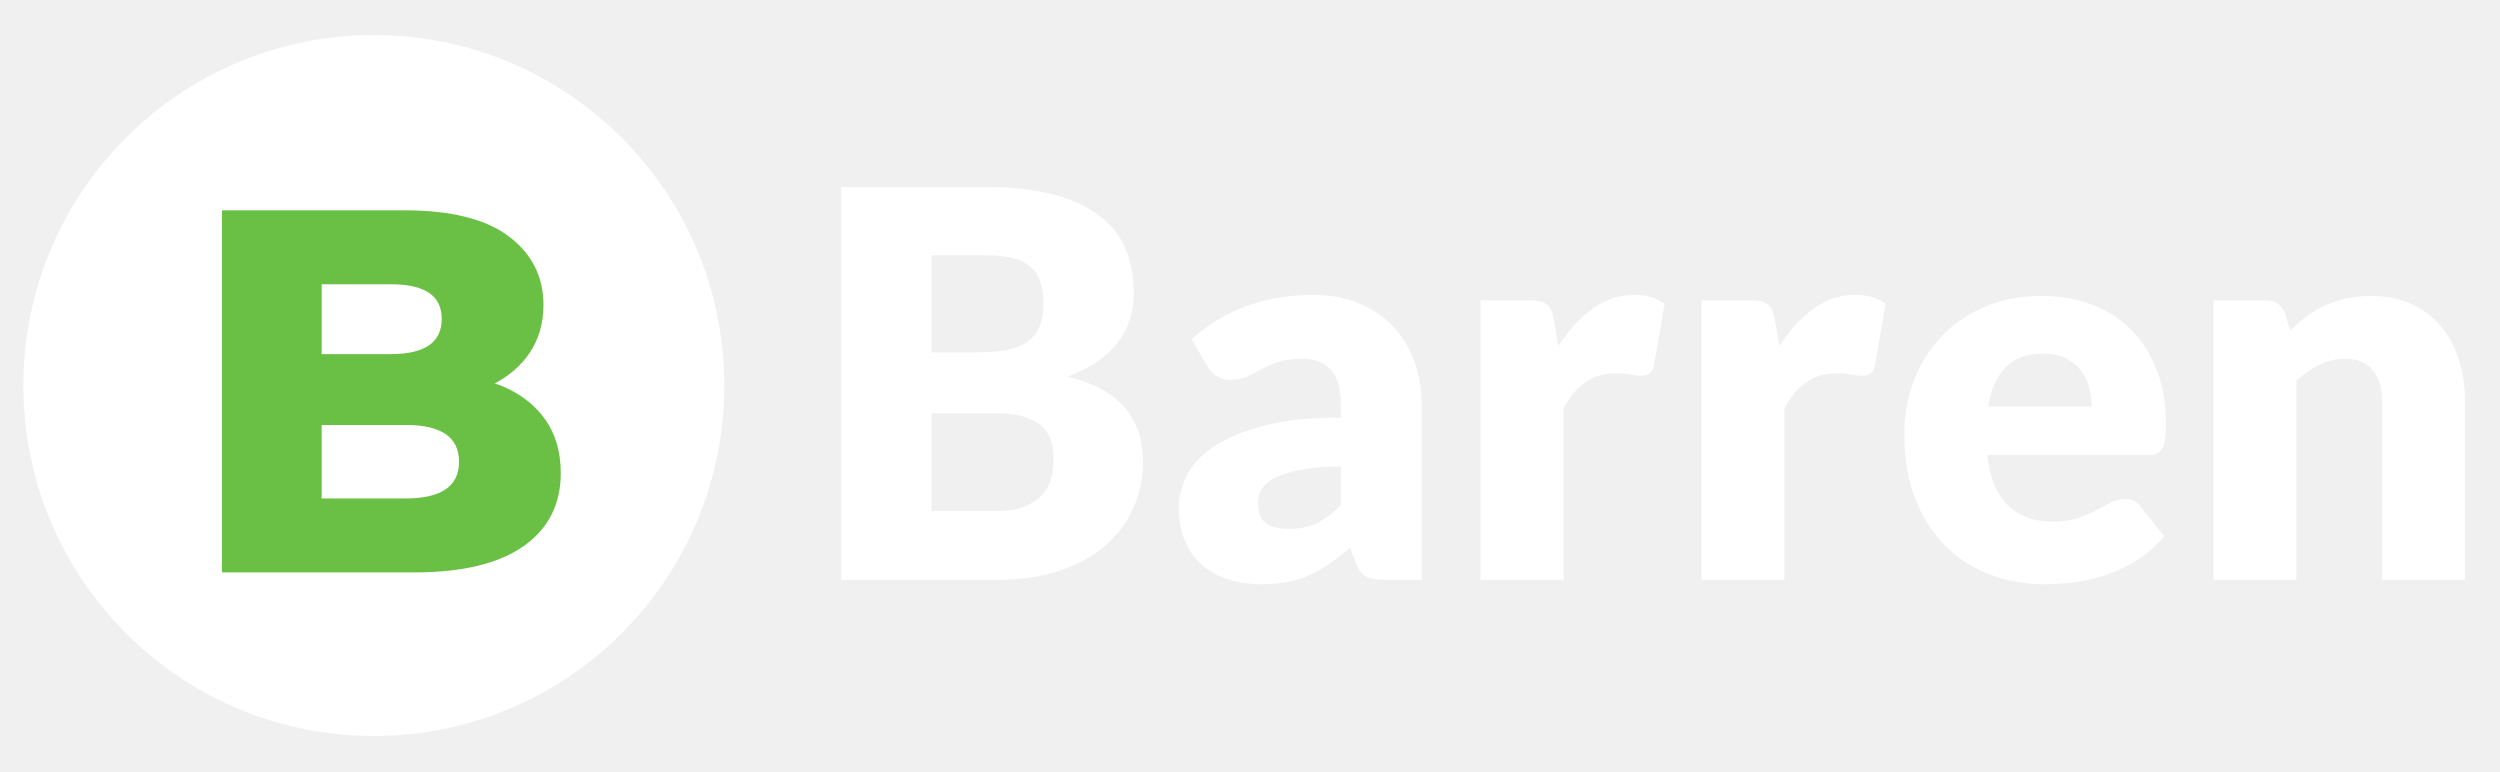
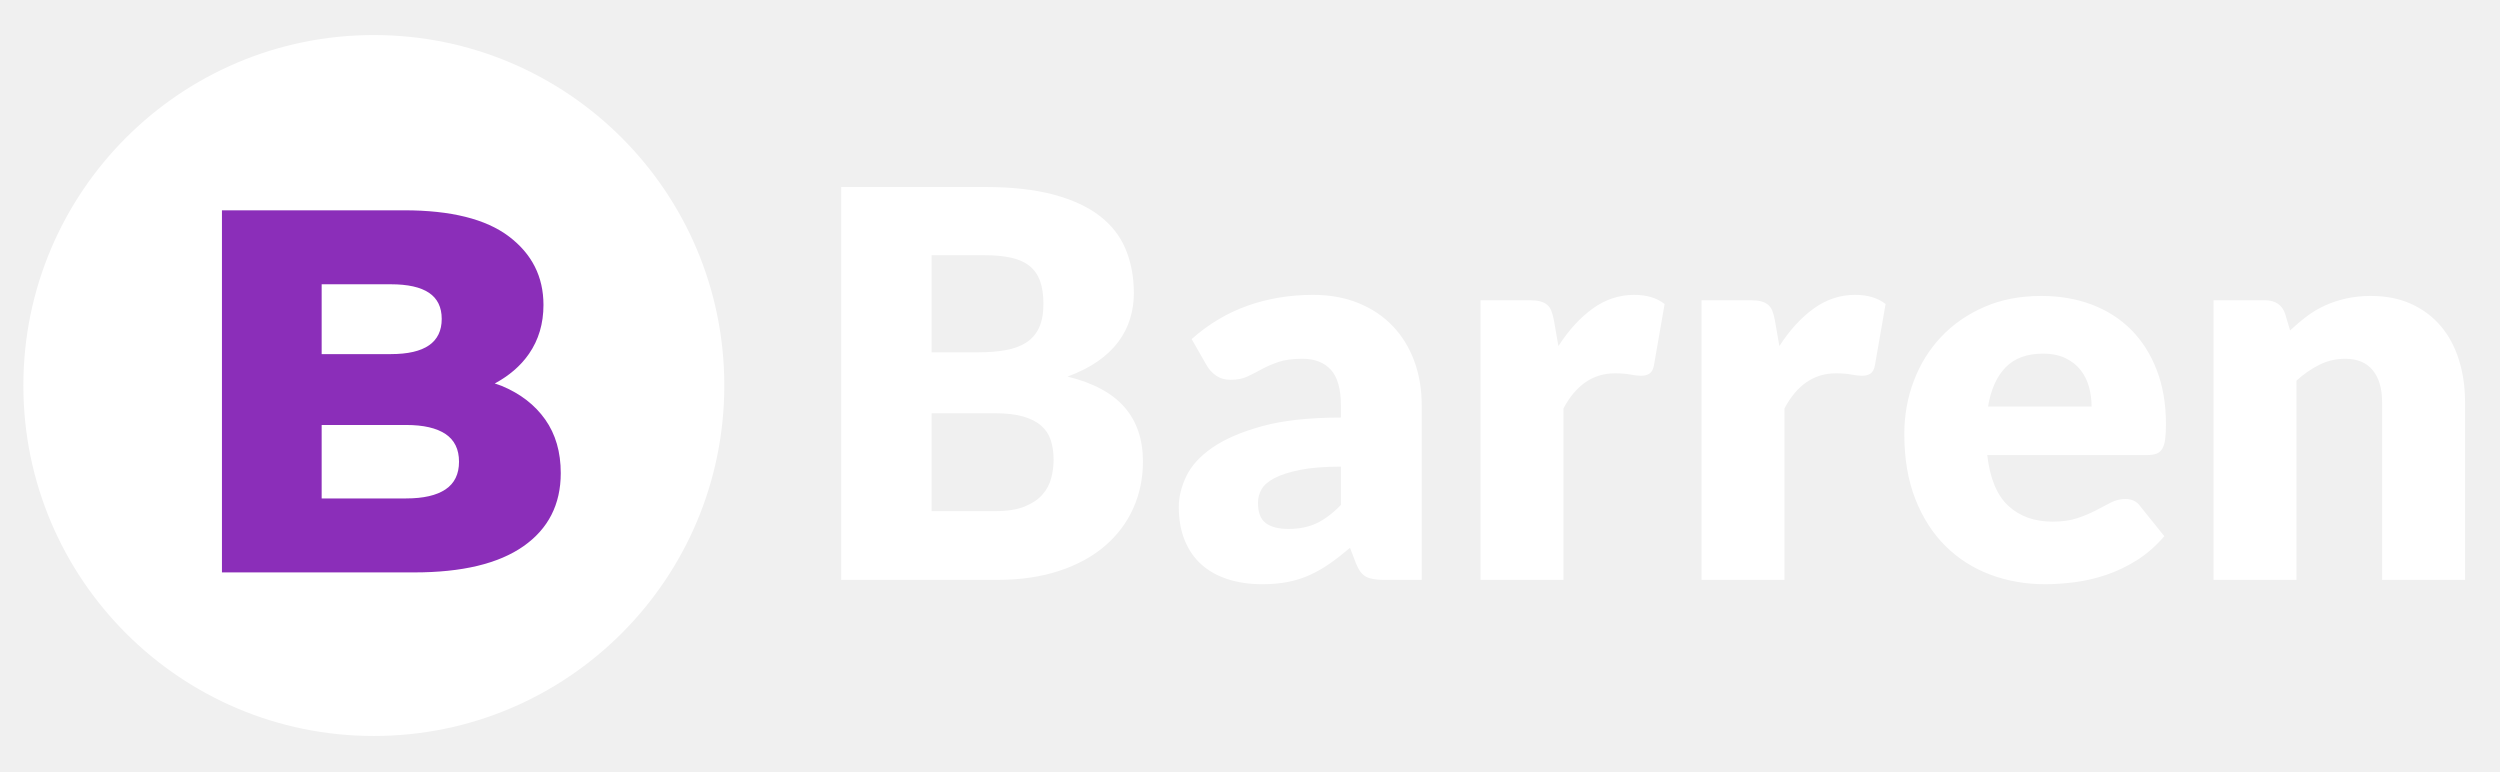
<svg xmlns="http://www.w3.org/2000/svg" preserveAspectRatio="xMidYMid" width="214" height="66" viewBox="0 0 214 66">
  <defs>
    <style>
      .cls-1, .cls-2 {
        fill: #fff;
      }

      .cls-1, .cls-3 {
        fill-rule: evenodd;
      }

      .cls-3 {
-         fill: #6ac045;
+         fill: #8B2EB9;
      }
    </style>
  </defs>
  <g>
    <path d="M203.908,49.639 L203.908,34.427 C203.908,33.258 203.641,32.346 203.107,31.692 C202.572,31.038 201.786,30.711 200.748,30.711 C199.970,30.711 199.237,30.880 198.550,31.219 C197.863,31.557 197.206,32.011 196.580,32.581 L196.580,49.639 L189.481,49.639 L189.481,25.702 L193.878,25.702 C194.321,25.702 194.691,25.802 194.989,26.002 C195.286,26.202 195.496,26.502 195.619,26.902 L196.031,28.287 C196.489,27.856 196.962,27.456 197.451,27.087 C197.939,26.717 198.462,26.406 199.019,26.152 C199.576,25.898 200.179,25.698 200.828,25.552 C201.477,25.406 202.183,25.332 202.947,25.332 C204.244,25.332 205.393,25.560 206.393,26.013 C207.393,26.468 208.237,27.098 208.924,27.906 C209.611,28.714 210.129,29.676 210.481,30.792 C210.832,31.908 211.008,33.120 211.008,34.427 L211.008,49.639 L203.908,49.639 ZM185.085,38.421 C184.962,38.621 184.799,38.759 184.592,38.836 C184.386,38.913 184.123,38.952 183.802,38.952 L170.108,38.952 C170.337,40.952 170.940,42.403 171.917,43.303 C172.894,44.203 174.154,44.653 175.696,44.653 C176.520,44.653 177.230,44.553 177.825,44.353 C178.421,44.153 178.951,43.930 179.417,43.684 C179.883,43.438 180.310,43.215 180.699,43.014 C181.089,42.815 181.497,42.714 181.925,42.714 C182.489,42.714 182.917,42.922 183.207,43.338 L185.268,45.900 C184.535,46.746 183.745,47.435 182.898,47.966 C182.051,48.497 181.180,48.912 180.287,49.212 C179.394,49.512 178.501,49.720 177.608,49.836 C176.715,49.951 175.864,50.009 175.055,50.009 C173.390,50.009 171.829,49.735 170.371,49.189 C168.913,48.643 167.638,47.831 166.547,46.754 C165.455,45.677 164.593,44.338 163.959,42.737 C163.326,41.137 163.009,39.275 163.009,37.151 C163.009,35.551 163.280,34.035 163.822,32.604 C164.364,31.173 165.142,29.918 166.158,28.841 C167.173,27.764 168.402,26.910 169.845,26.279 C171.287,25.648 172.917,25.332 174.734,25.332 C176.306,25.332 177.745,25.579 179.051,26.071 C180.356,26.564 181.478,27.279 182.417,28.218 C183.356,29.157 184.089,30.307 184.615,31.669 C185.142,33.031 185.405,34.574 185.405,36.297 C185.405,36.836 185.383,37.275 185.337,37.613 C185.291,37.952 185.207,38.221 185.085,38.421 ZM178.822,33.135 C178.676,32.596 178.440,32.115 178.112,31.692 C177.783,31.269 177.352,30.927 176.818,30.665 C176.283,30.403 175.635,30.272 174.871,30.272 C173.512,30.272 172.451,30.661 171.688,31.438 C170.925,32.215 170.421,33.335 170.177,34.797 L179.039,34.797 C179.039,34.228 178.967,33.674 178.822,33.135 ZM160.124,31.969 C159.941,32.100 159.696,32.165 159.391,32.165 C159.131,32.165 158.826,32.131 158.475,32.061 C158.124,31.992 157.681,31.957 157.147,31.957 C155.284,31.957 153.818,32.958 152.750,34.958 L152.750,49.639 L145.651,49.639 L145.651,25.702 L149.864,25.702 C150.215,25.702 150.509,25.733 150.746,25.794 C150.983,25.856 151.181,25.952 151.342,26.083 C151.502,26.214 151.624,26.387 151.708,26.602 C151.792,26.818 151.864,27.079 151.925,27.387 L152.315,29.626 C153.185,28.272 154.162,27.202 155.246,26.417 C156.330,25.633 157.513,25.240 158.796,25.240 C159.879,25.240 160.750,25.502 161.406,26.025 L160.490,31.288 C160.429,31.611 160.307,31.838 160.124,31.969 ZM141.208,31.969 C141.025,32.100 140.781,32.165 140.476,32.165 C140.216,32.165 139.911,32.131 139.560,32.061 C139.208,31.992 138.766,31.957 138.231,31.957 C136.369,31.957 134.903,32.958 133.834,34.958 L133.834,49.639 L126.735,49.639 L126.735,25.702 L130.949,25.702 C131.300,25.702 131.594,25.733 131.831,25.794 C132.067,25.856 132.266,25.952 132.426,26.083 C132.586,26.214 132.708,26.387 132.793,26.602 C132.876,26.818 132.949,27.079 133.010,27.387 L133.399,29.626 C134.270,28.272 135.246,27.202 136.331,26.417 C137.414,25.633 138.598,25.240 139.880,25.240 C140.964,25.240 141.834,25.502 142.491,26.025 L141.575,31.288 C141.514,31.611 141.392,31.838 141.208,31.969 ZM116.923,49.362 C116.580,49.178 116.294,48.793 116.064,48.208 L115.561,46.892 C114.965,47.400 114.393,47.847 113.843,48.231 C113.294,48.616 112.725,48.943 112.137,49.212 C111.549,49.482 110.923,49.682 110.259,49.812 C109.595,49.943 108.858,50.009 108.049,50.009 C106.965,50.009 105.980,49.866 105.095,49.580 C104.210,49.295 103.458,48.874 102.840,48.318 C102.221,47.762 101.744,47.071 101.408,46.245 C101.072,45.419 100.905,44.466 100.905,43.386 C100.905,42.536 101.118,41.664 101.546,40.768 C101.973,39.873 102.714,39.059 103.767,38.325 C104.820,37.592 106.240,36.978 108.026,36.484 C109.813,35.990 112.064,35.743 114.782,35.743 L114.782,34.718 C114.782,33.305 114.496,32.283 113.923,31.654 C113.351,31.025 112.538,30.711 111.484,30.711 C110.645,30.711 109.958,30.803 109.423,30.988 C108.889,31.173 108.412,31.380 107.992,31.611 C107.572,31.842 107.164,32.050 106.767,32.234 C106.370,32.419 105.897,32.511 105.347,32.511 C104.858,32.511 104.443,32.392 104.099,32.154 C103.756,31.915 103.484,31.619 103.286,31.265 L102.004,29.026 C103.439,27.749 105.030,26.798 106.778,26.175 C108.526,25.552 110.400,25.240 112.400,25.240 C113.835,25.240 115.129,25.475 116.282,25.944 C117.435,26.414 118.412,27.068 119.213,27.906 C120.015,28.745 120.629,29.741 121.057,30.896 C121.484,32.050 121.698,33.312 121.698,34.681 L121.698,49.639 L118.446,49.639 C117.774,49.639 117.267,49.547 116.923,49.362 ZM114.782,39.944 C113.362,39.944 112.194,40.038 111.278,40.224 C110.362,40.410 109.637,40.643 109.103,40.922 C108.568,41.202 108.198,41.520 107.992,41.877 C107.786,42.234 107.683,42.622 107.683,43.041 C107.683,43.864 107.904,44.442 108.347,44.776 C108.790,45.110 109.438,45.277 110.294,45.277 C111.210,45.277 112.011,45.115 112.698,44.792 C113.385,44.469 114.080,43.946 114.782,43.222 L114.782,39.944 ZM97.836,39.506 C97.836,40.937 97.561,42.268 97.012,43.499 C96.462,44.730 95.657,45.804 94.596,46.719 C93.535,47.635 92.226,48.351 90.669,48.866 C89.111,49.382 87.333,49.639 85.333,49.639 L72.005,49.639 L72.005,16.007 L84.279,16.007 C86.584,16.007 88.546,16.222 90.165,16.653 C91.783,17.084 93.103,17.692 94.126,18.477 C95.149,19.261 95.893,20.216 96.359,21.339 C96.825,22.463 97.058,23.717 97.058,25.102 C97.058,25.856 96.951,26.583 96.737,27.283 C96.523,27.983 96.187,28.641 95.729,29.257 C95.271,29.872 94.684,30.430 93.966,30.930 C93.248,31.430 92.386,31.865 91.378,32.234 C93.577,32.773 95.203,33.646 96.256,34.854 C97.310,36.063 97.836,37.613 97.836,39.506 ZM89.020,24.028 C88.821,23.497 88.516,23.070 88.104,22.747 C87.691,22.424 87.168,22.193 86.535,22.055 C85.901,21.916 85.150,21.847 84.279,21.847 L79.745,21.847 L79.745,30.157 L83.776,30.157 C84.630,30.157 85.401,30.096 86.088,29.972 C86.775,29.849 87.359,29.634 87.840,29.326 C88.321,29.018 88.688,28.595 88.940,28.056 C89.191,27.518 89.317,26.841 89.317,26.025 C89.317,25.225 89.218,24.559 89.020,24.028 ZM89.947,37.682 C89.787,37.190 89.512,36.774 89.123,36.436 C88.733,36.097 88.218,35.835 87.577,35.651 C86.936,35.466 86.126,35.374 85.150,35.374 L79.745,35.374 L79.745,43.753 L85.195,43.753 C86.218,43.753 87.054,43.622 87.703,43.361 C88.352,43.099 88.859,42.760 89.226,42.345 C89.592,41.929 89.844,41.460 89.981,40.937 C90.119,40.414 90.188,39.883 90.188,39.344 C90.188,38.729 90.107,38.175 89.947,37.682 Z" class="cls-1" />
    <g>
      <circle cx="32" cy="33" r="30" class="cls-2" />
      <path d="M46.673,35.913 C47.558,37.168 48.001,38.696 48.001,40.496 C48.001,43.182 46.934,45.271 44.801,46.762 C42.667,48.253 39.553,48.998 35.460,48.998 L18.999,48.998 L18.999,18.002 L34.589,18.002 C38.595,18.002 41.585,18.747 43.559,20.238 C45.533,21.729 46.521,23.685 46.521,26.105 C46.521,27.699 46.107,29.094 45.280,30.289 C44.561,31.328 43.574,32.166 42.351,32.826 C42.550,32.896 42.758,32.955 42.950,33.035 C44.546,33.699 45.787,34.659 46.673,35.913 ZM27.534,42.666 L34.763,42.666 C36.244,42.666 37.368,42.408 38.138,41.891 C38.907,41.375 39.292,40.584 39.292,39.522 C39.292,38.459 38.907,37.670 38.138,37.153 C37.368,36.637 36.244,36.378 34.763,36.378 L27.534,36.378 L27.534,42.666 ZM36.723,25.064 C35.997,24.577 34.908,24.334 33.457,24.334 L27.534,24.334 L27.534,30.311 L33.457,30.311 C34.908,30.311 35.997,30.061 36.723,29.559 C37.448,29.057 37.811,28.304 37.811,27.300 C37.811,26.297 37.448,25.551 36.723,25.064 Z" class="cls-3" />
    </g>
  </g>
</svg>
